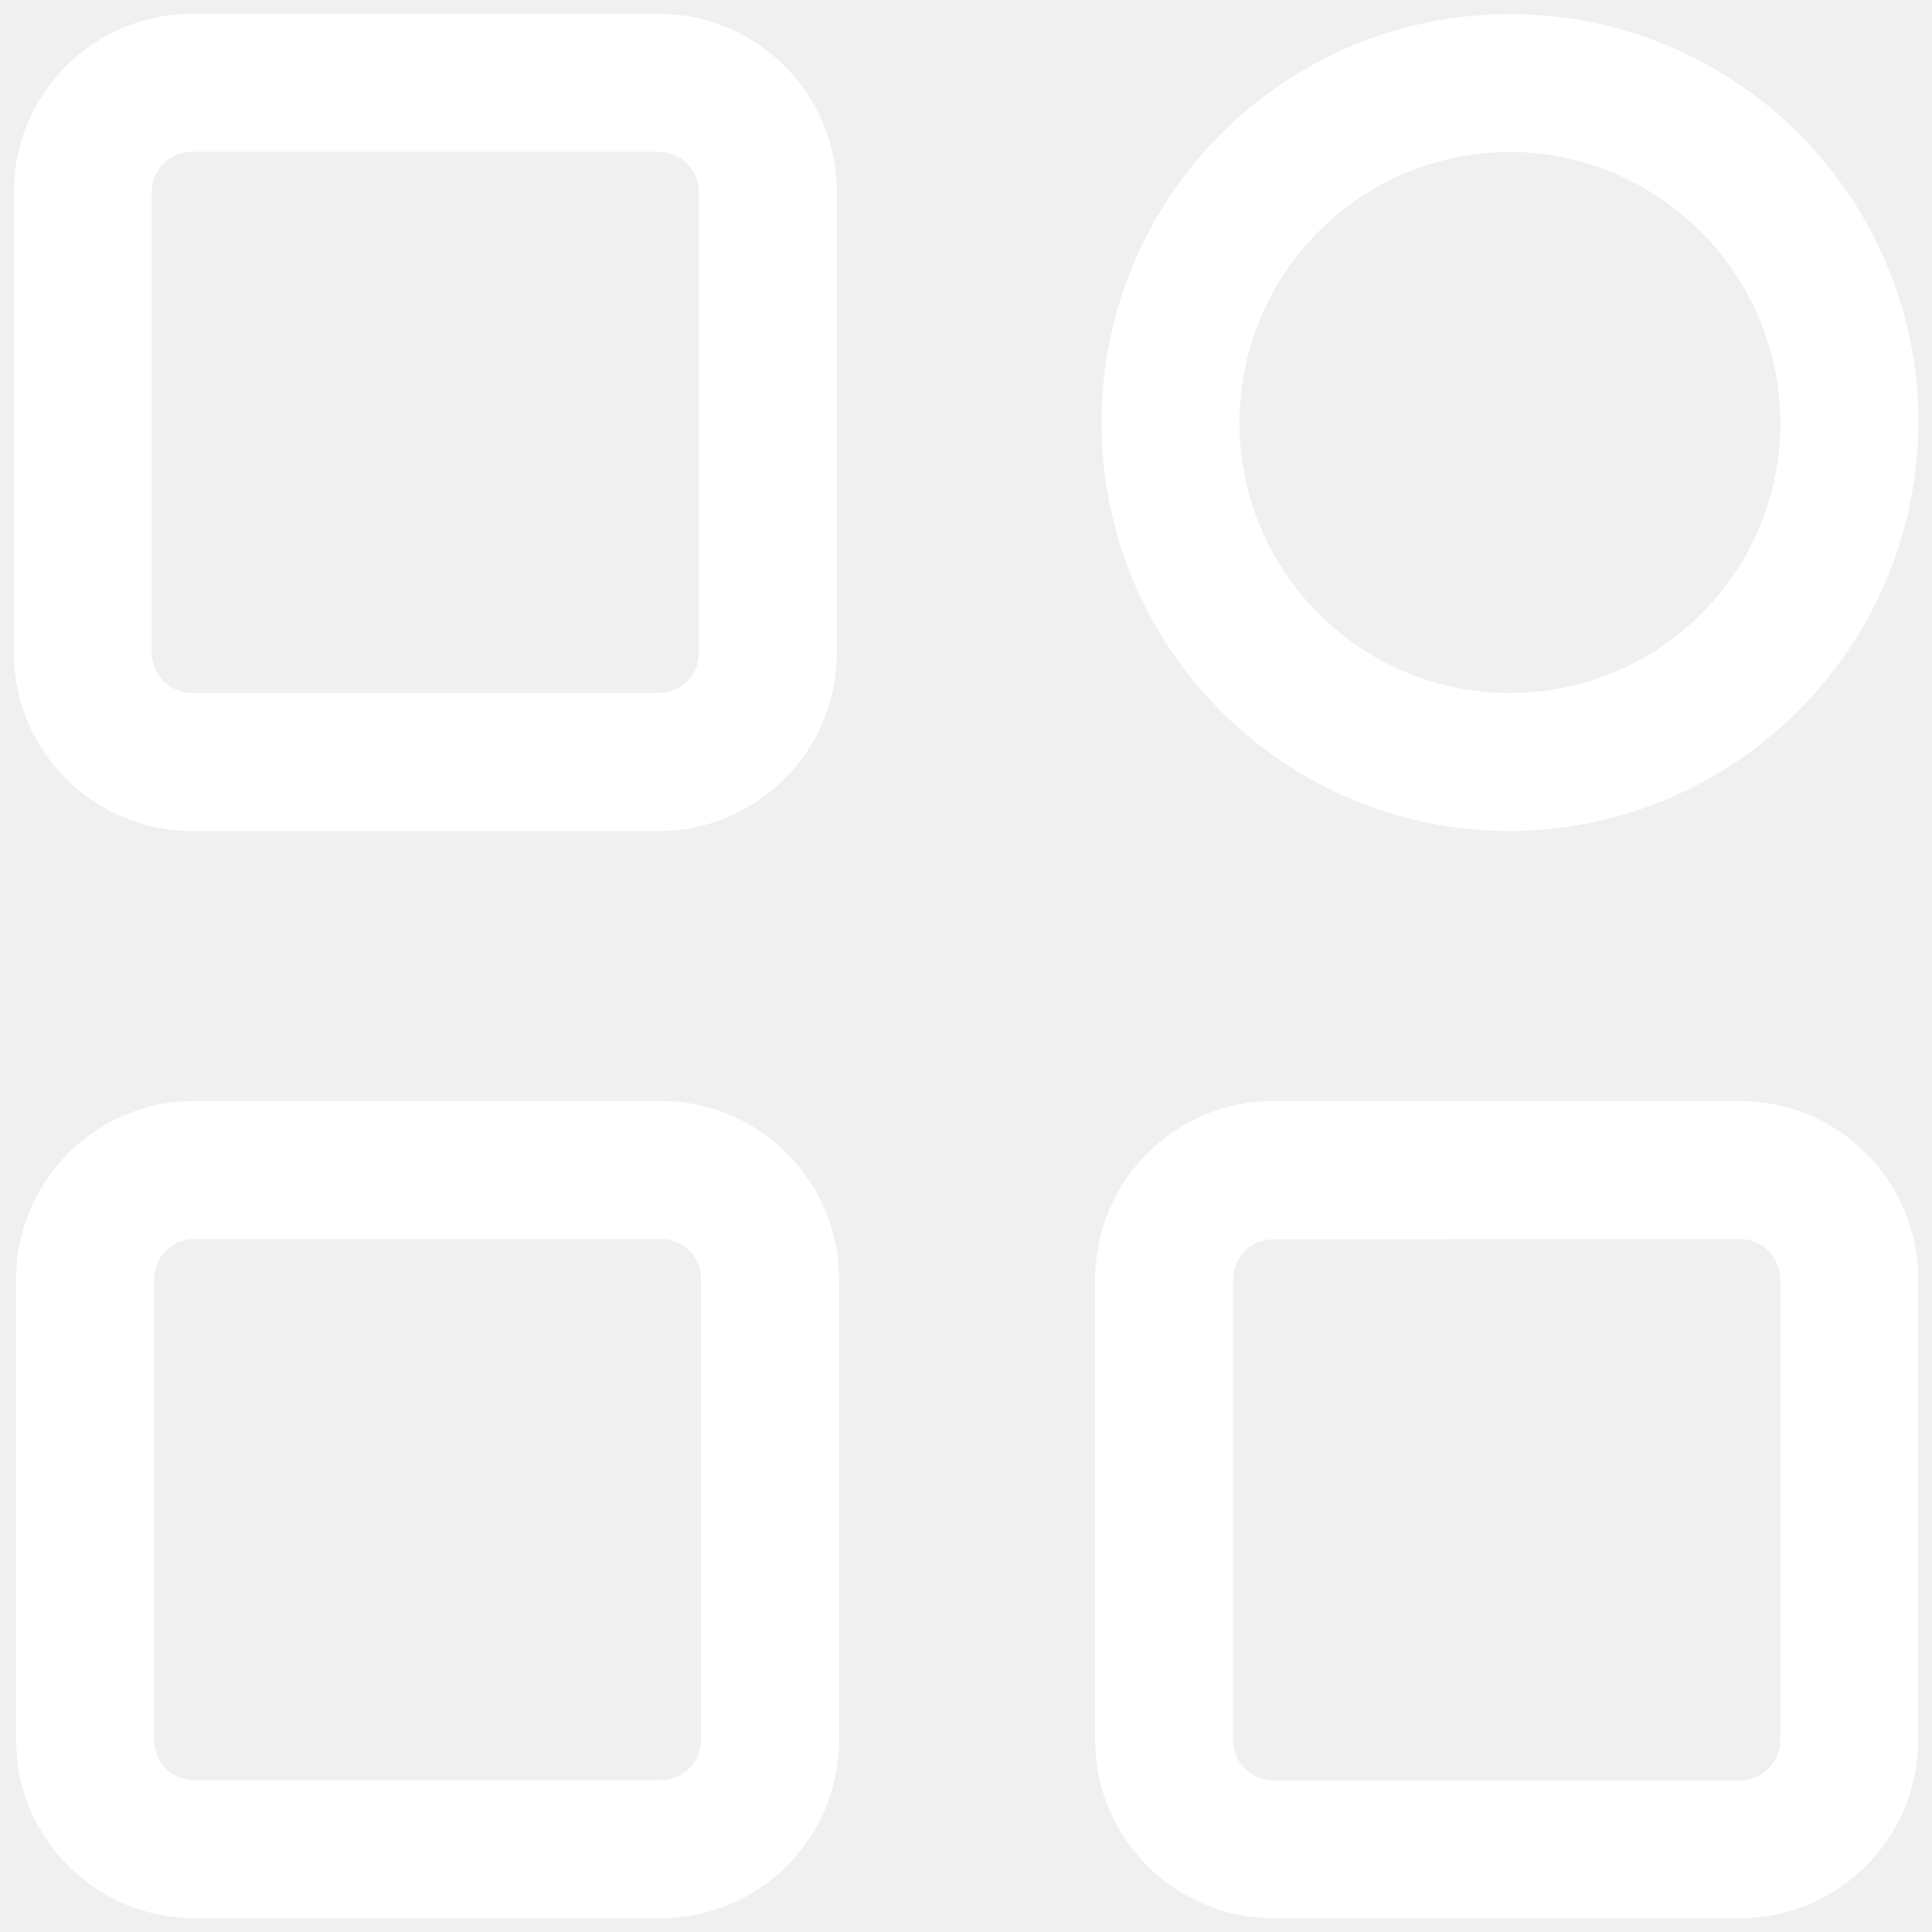
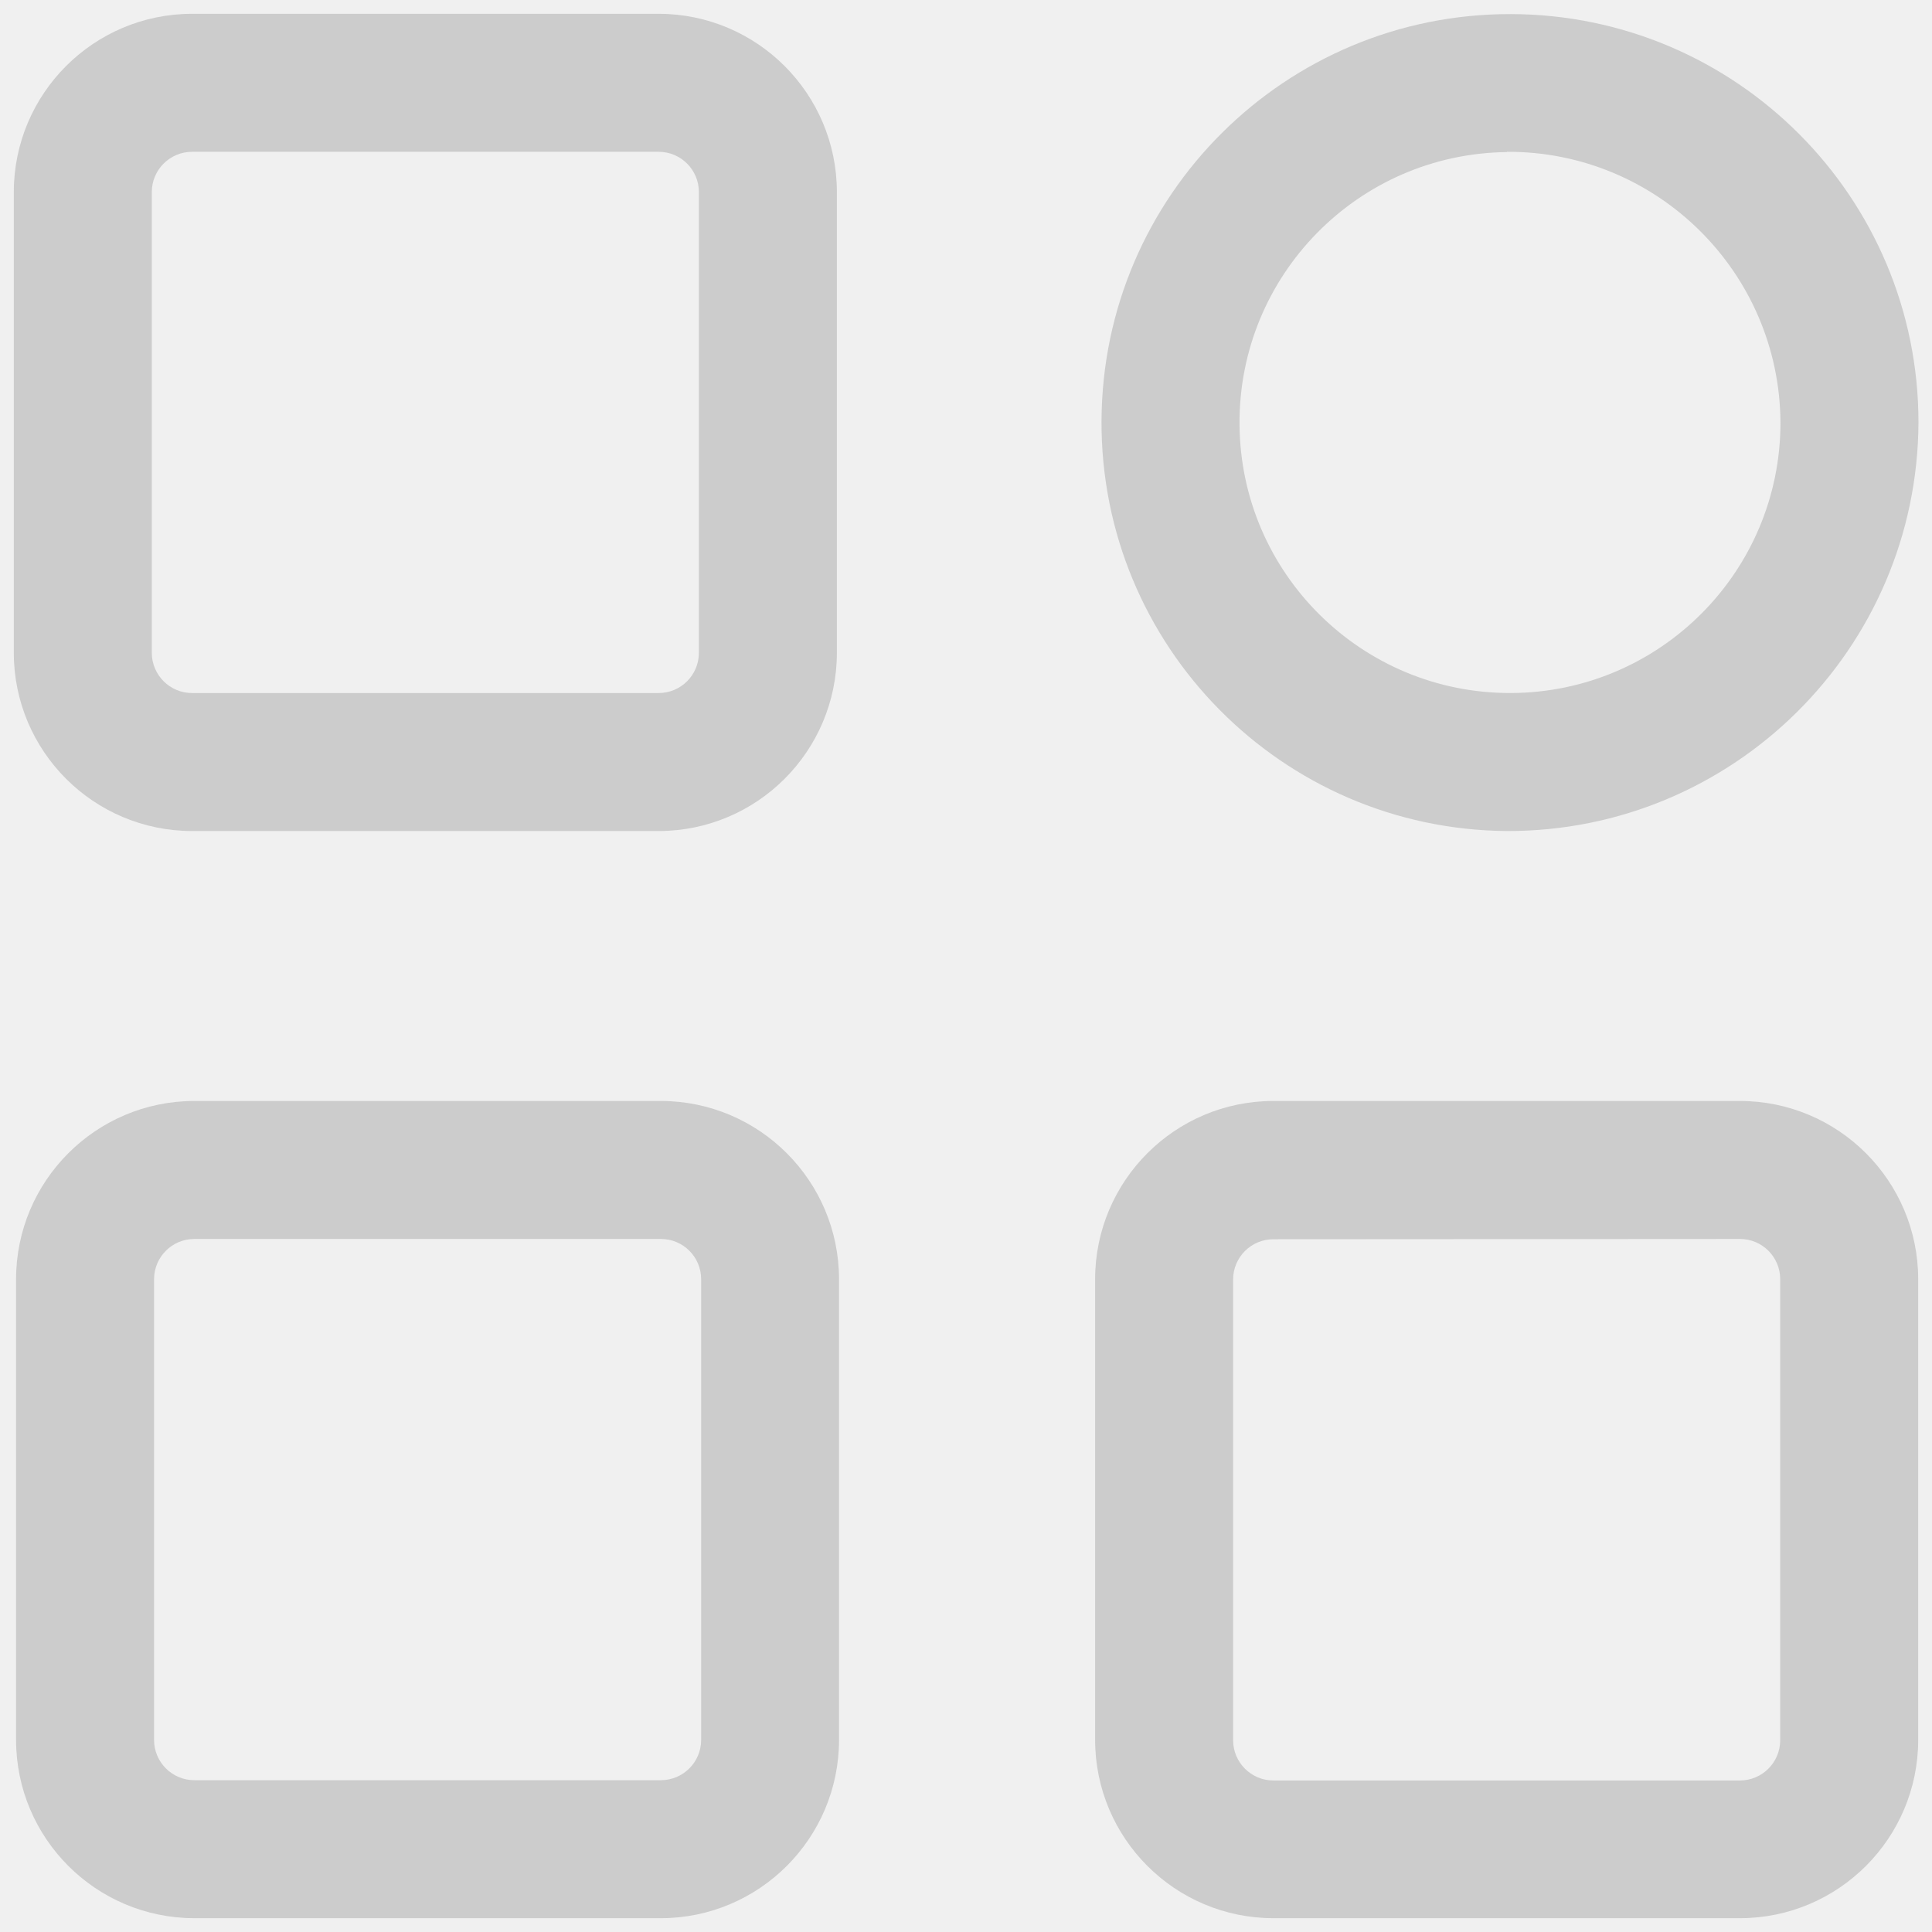
- <svg xmlns="http://www.w3.org/2000/svg" fill="#fff" width="800px" height="800px" viewBox="0 0 35 35" data-name="Layer 2" id="e73e2821-510d-456e-b3bd-9363037e93e3">
+ <svg xmlns="http://www.w3.org/2000/svg" fill="#ccc" width="800px" height="800px" viewBox="0 0 35 35" data-name="Layer 2" id="e73e2821-510d-456e-b3bd-9363037e93e3">
  <path d="M11.933,15.055H3.479A3.232,3.232,0,0,1,.25,11.827V3.478A3.232,3.232,0,0,1,3.479.25h8.454a3.232,3.232,0,0,1,3.228,3.228v8.349A3.232,3.232,0,0,1,11.933,15.055ZM3.479,2.75a.73.73,0,0,0-.729.728v8.349a.73.73,0,0,0,.729.728h8.454a.729.729,0,0,0,.728-.728V3.478a.729.729,0,0,0-.728-.728Z" />
  <path d="M11.974,34.75H3.52A3.233,3.233,0,0,1,.291,31.521V23.173A3.232,3.232,0,0,1,3.52,19.945h8.454A3.232,3.232,0,0,1,15.2,23.173v8.348A3.232,3.232,0,0,1,11.974,34.75ZM3.52,22.445a.73.73,0,0,0-.729.728v8.348a.73.73,0,0,0,.729.729h8.454a.73.73,0,0,0,.728-.729V23.173a.729.729,0,0,0-.728-.728Z" />
  <path d="M31.522,34.75H23.068a3.233,3.233,0,0,1-3.229-3.229V23.173a3.232,3.232,0,0,1,3.229-3.228h8.454a3.232,3.232,0,0,1,3.228,3.228v8.348A3.232,3.232,0,0,1,31.522,34.75Zm-8.454-12.3a.73.73,0,0,0-.729.728v8.348a.73.73,0,0,0,.729.729h8.454a.73.73,0,0,0,.728-.729V23.173a.729.729,0,0,0-.728-.728Z" />
  <path d="M27.3,15.055a7.4,7.4,0,1,1,7.455-7.4A7.437,7.437,0,0,1,27.3,15.055Zm0-12.3a4.9,4.9,0,1,0,4.955,4.9A4.935,4.935,0,0,0,27.3,2.75Z" />
</svg>
